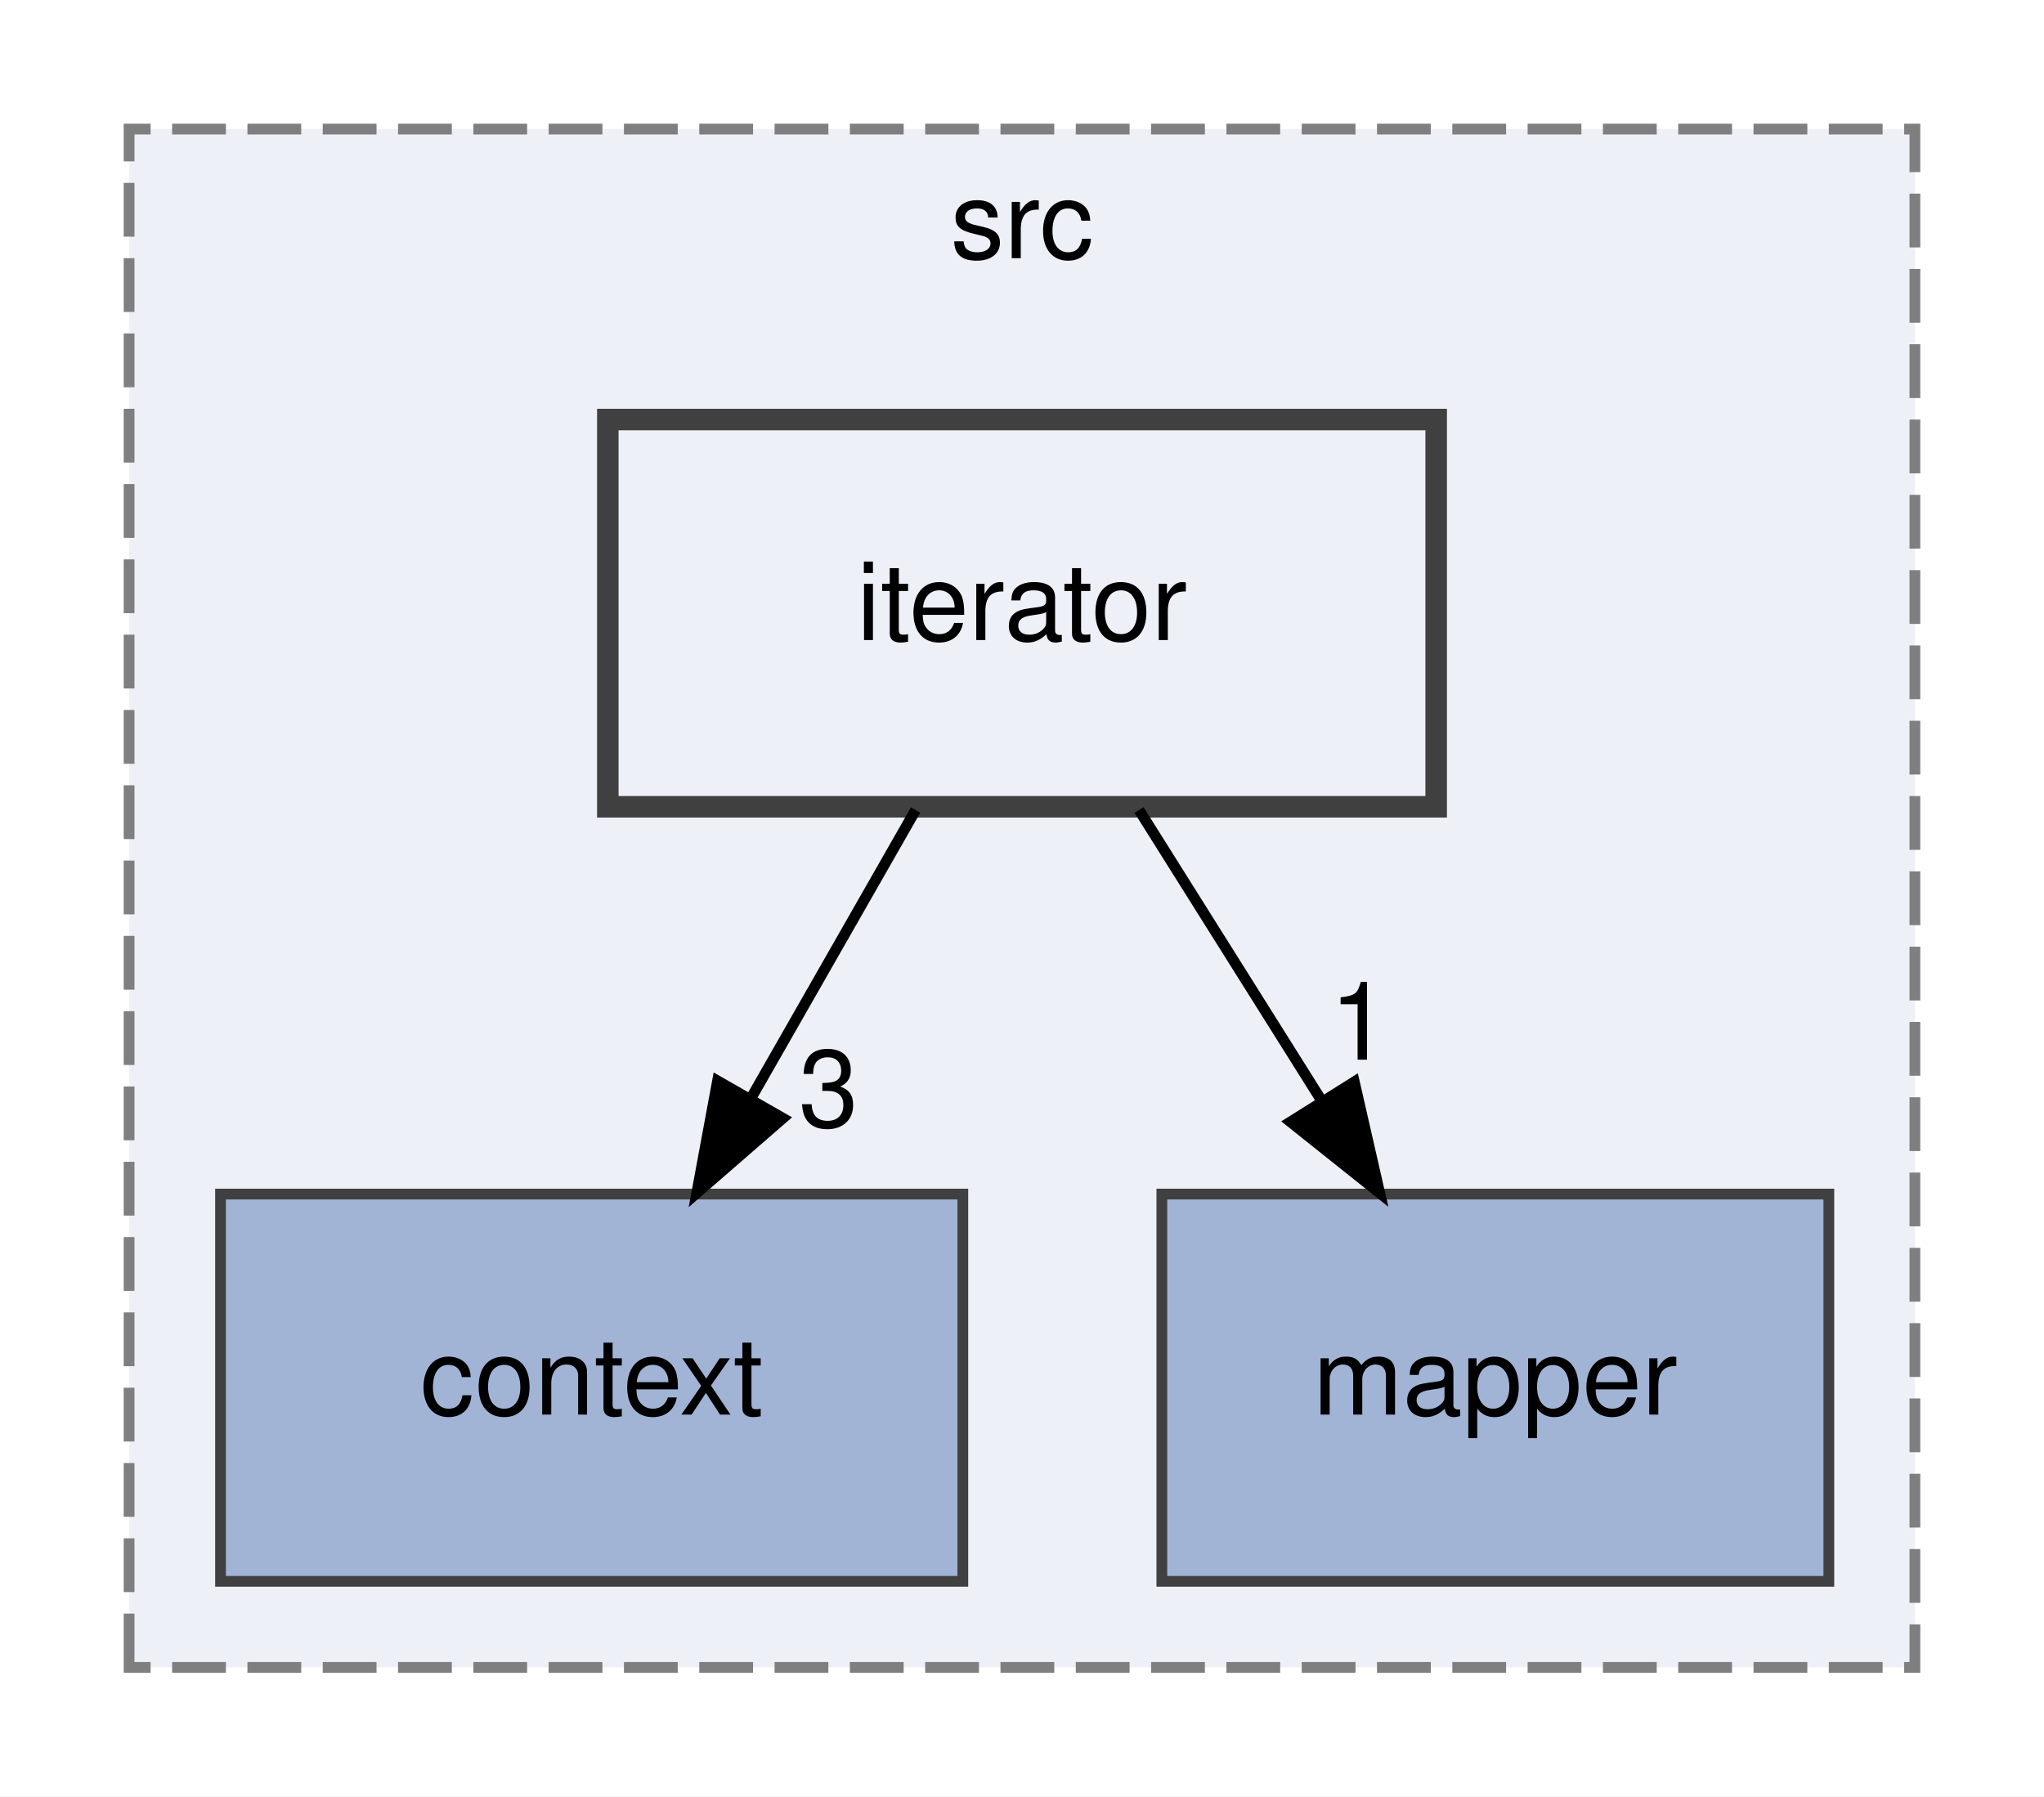
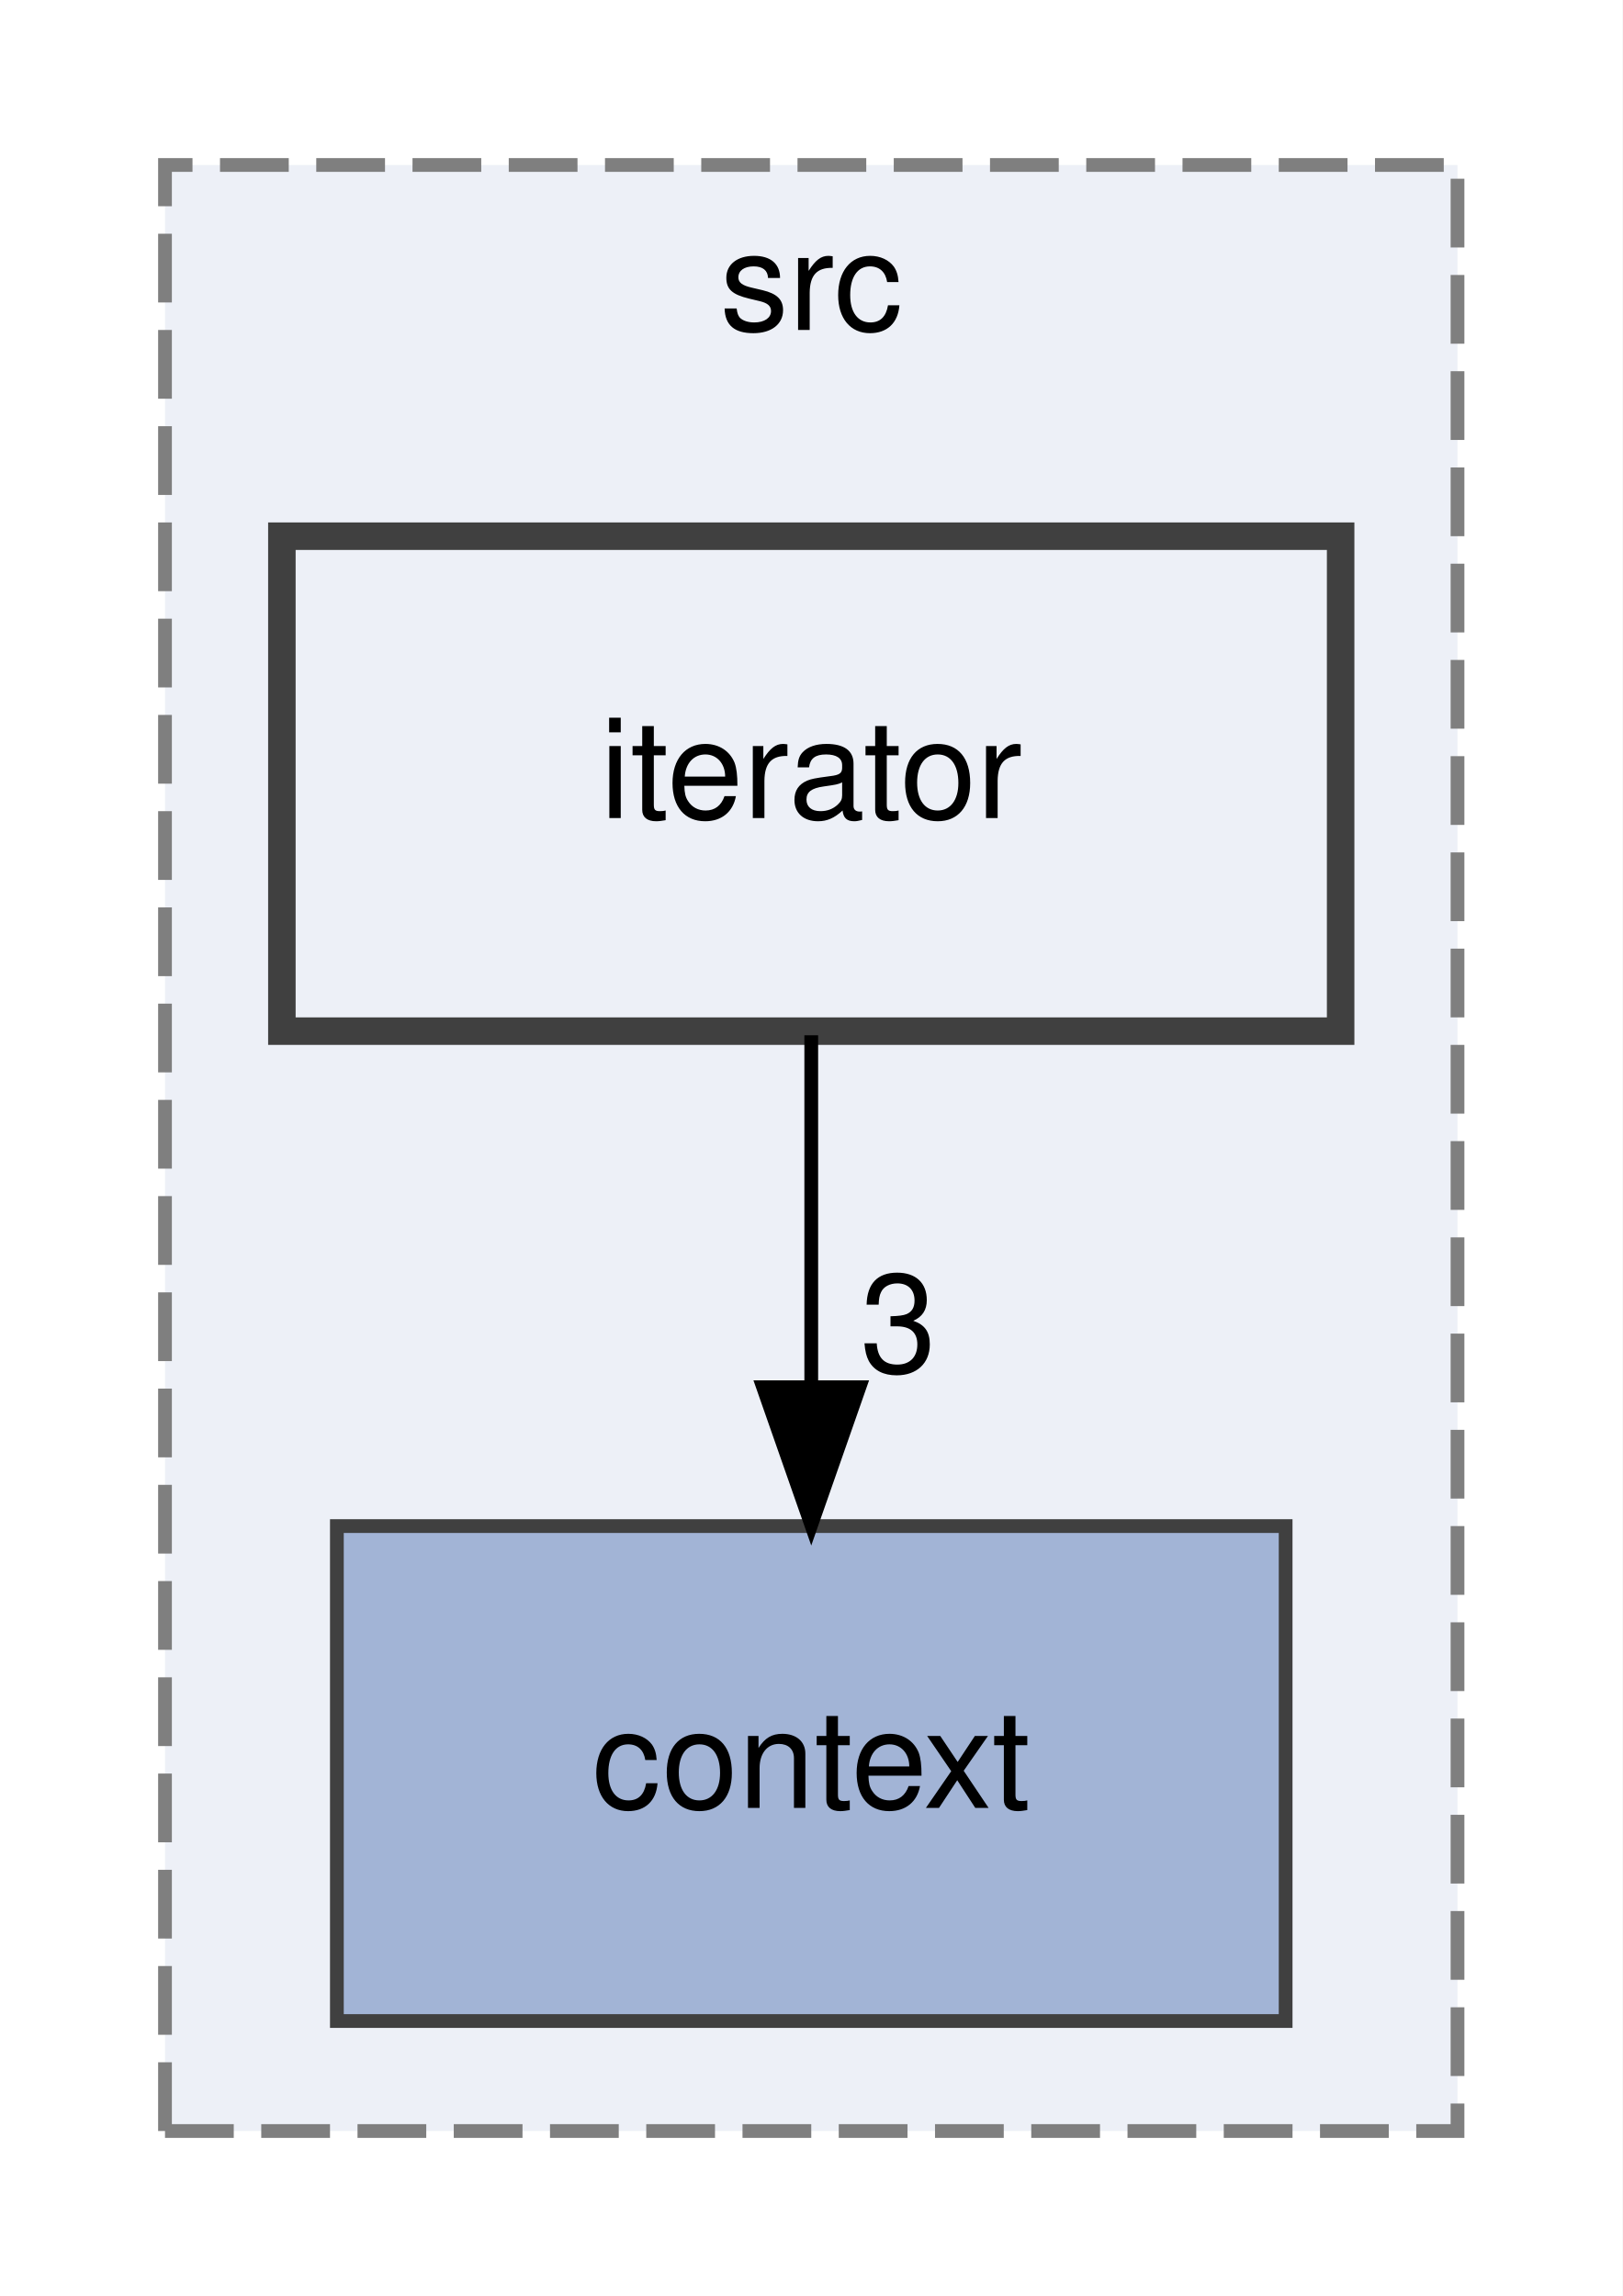
- <svg xmlns="http://www.w3.org/2000/svg" xmlns:xlink="http://www.w3.org/1999/xlink" width="190pt" height="167pt" viewBox="0.00 0.00 190.00 167.00">
+ <svg xmlns="http://www.w3.org/2000/svg" xmlns:xlink="http://www.w3.org/1999/xlink" width="118pt" height="167pt" viewBox="0.00 0.00 118.00 167.00">
  <g id="graph0" class="graph" transform="scale(1 1) rotate(0) translate(4 163)">
-     <polygon fill="white" stroke="transparent" points="-4,4 -4,-163 186,-163 186,4 -4,4" />
+     <polygon fill="white" stroke="transparent" points="-4,4 -4,-163 114,-163 114,4 -4,4" />
    <g id="clust1" class="cluster">
      <g id="a_clust1">
        <a xlink:href="dir_4444a2805dd47f54c48baa085de65586.html" target="_top" xlink:title="src">
-           <polygon fill="#edf0f7" stroke="#7f7f7f" stroke-dasharray="5,2" points="8,-8 8,-151 174,-151 174,-8 8,-8" />
-           <text text-anchor="middle" x="91" y="-139" font-family="Helvetica,sans-Serif" font-size="10.00">src</text>
+           <polygon fill="#edf0f7" stroke="#7f7f7f" stroke-dasharray="5,2" points="8,-8 8,-151 102,-151 102,-8 8,-8" />
+           <text text-anchor="middle" x="55" y="-139" font-family="Helvetica,sans-Serif" font-size="10.00">src</text>
        </a>
      </g>
    </g>
    <g id="node1" class="node">
      <g id="a_node1">
        <a xlink:href="dir_96dbfe7dd99a9efcae498b2c6b3f22c1.html" target="_top" xlink:title="context">
-           <polygon fill="#a2b4d6" stroke="#404040" points="85.5,-52 16.5,-52 16.5,-16 85.5,-16 85.5,-52" />
-           <text text-anchor="middle" x="51" y="-31.5" font-family="Helvetica,sans-Serif" font-size="10.00">context</text>
+           <polygon fill="#a2b4d6" stroke="#404040" points="89.5,-52 20.5,-52 20.5,-16 89.5,-16 89.5,-52" />
+           <text text-anchor="middle" x="55" y="-31.5" font-family="Helvetica,sans-Serif" font-size="10.00">context</text>
        </a>
      </g>
    </g>
    <g id="node2" class="node">
      <g id="a_node2">
-         <a xlink:href="dir_d95a473c4a82bfe2070f79612962da98.html" target="_top" xlink:title="mapper">
-           <polygon fill="#a2b4d6" stroke="#404040" points="166,-52 104,-52 104,-16 166,-16 166,-52" />
-           <text text-anchor="middle" x="135" y="-31.5" font-family="Helvetica,sans-Serif" font-size="10.00">mapper</text>
-         </a>
-       </g>
-     </g>
-     <g id="node3" class="node">
-       <g id="a_node3">
        <a xlink:href="dir_0f8520461cc9a434e5abc54627e26c4f.html" target="_top" xlink:title="iterator">
-           <polygon fill="#edf0f7" stroke="#404040" stroke-width="2" points="129.5,-124 52.5,-124 52.5,-88 129.5,-88 129.5,-124" />
-           <text text-anchor="middle" x="91" y="-103.5" font-family="Helvetica,sans-Serif" font-size="10.00">iterator</text>
+           <polygon fill="#edf0f7" stroke="#404040" stroke-width="2" points="93.5,-124 16.5,-124 16.5,-88 93.5,-88 93.5,-124" />
+           <text text-anchor="middle" x="55" y="-103.5" font-family="Helvetica,sans-Serif" font-size="10.00">iterator</text>
        </a>
      </g>
    </g>
    <g id="edge1" class="edge">
-       <path fill="none" stroke="black" d="M81.11,-87.7C76.51,-79.64 70.94,-69.89 65.85,-60.98" />
-       <polygon fill="black" stroke="black" points="68.77,-59.05 60.77,-52.1 62.7,-62.52 68.77,-59.05" />
+       <path fill="none" stroke="black" d="M55,-87.7C55,-79.98 55,-70.71 55,-62.11" />
+       <polygon fill="black" stroke="black" points="58.5,-62.1 55,-52.1 51.5,-62.1 58.5,-62.1" />
      <g id="a_edge1-headlabel">
        <a xlink:href="dir_000004_000002.html" target="_top" xlink:title="3">
-           <text text-anchor="middle" x="73.02" y="-58.26" font-family="Helvetica,sans-Serif" font-size="10.00">3</text>
-         </a>
-       </g>
-     </g>
-     <g id="edge2" class="edge">
-       <path fill="none" stroke="black" d="M101.88,-87.7C106.99,-79.56 113.2,-69.69 118.84,-60.7" />
-       <polygon fill="black" stroke="black" points="121.89,-62.43 124.25,-52.1 115.96,-58.71 121.89,-62.43" />
-       <g id="a_edge2-headlabel">
-         <a xlink:href="dir_000004_000007.html" target="_top" xlink:title="1">
-           <text text-anchor="middle" x="122.38" y="-64.49" font-family="Helvetica,sans-Serif" font-size="10.00">1</text>
+           <text text-anchor="middle" x="61.34" y="-63.2" font-family="Helvetica,sans-Serif" font-size="10.00">3</text>
        </a>
      </g>
    </g>
  </g>
</svg>
